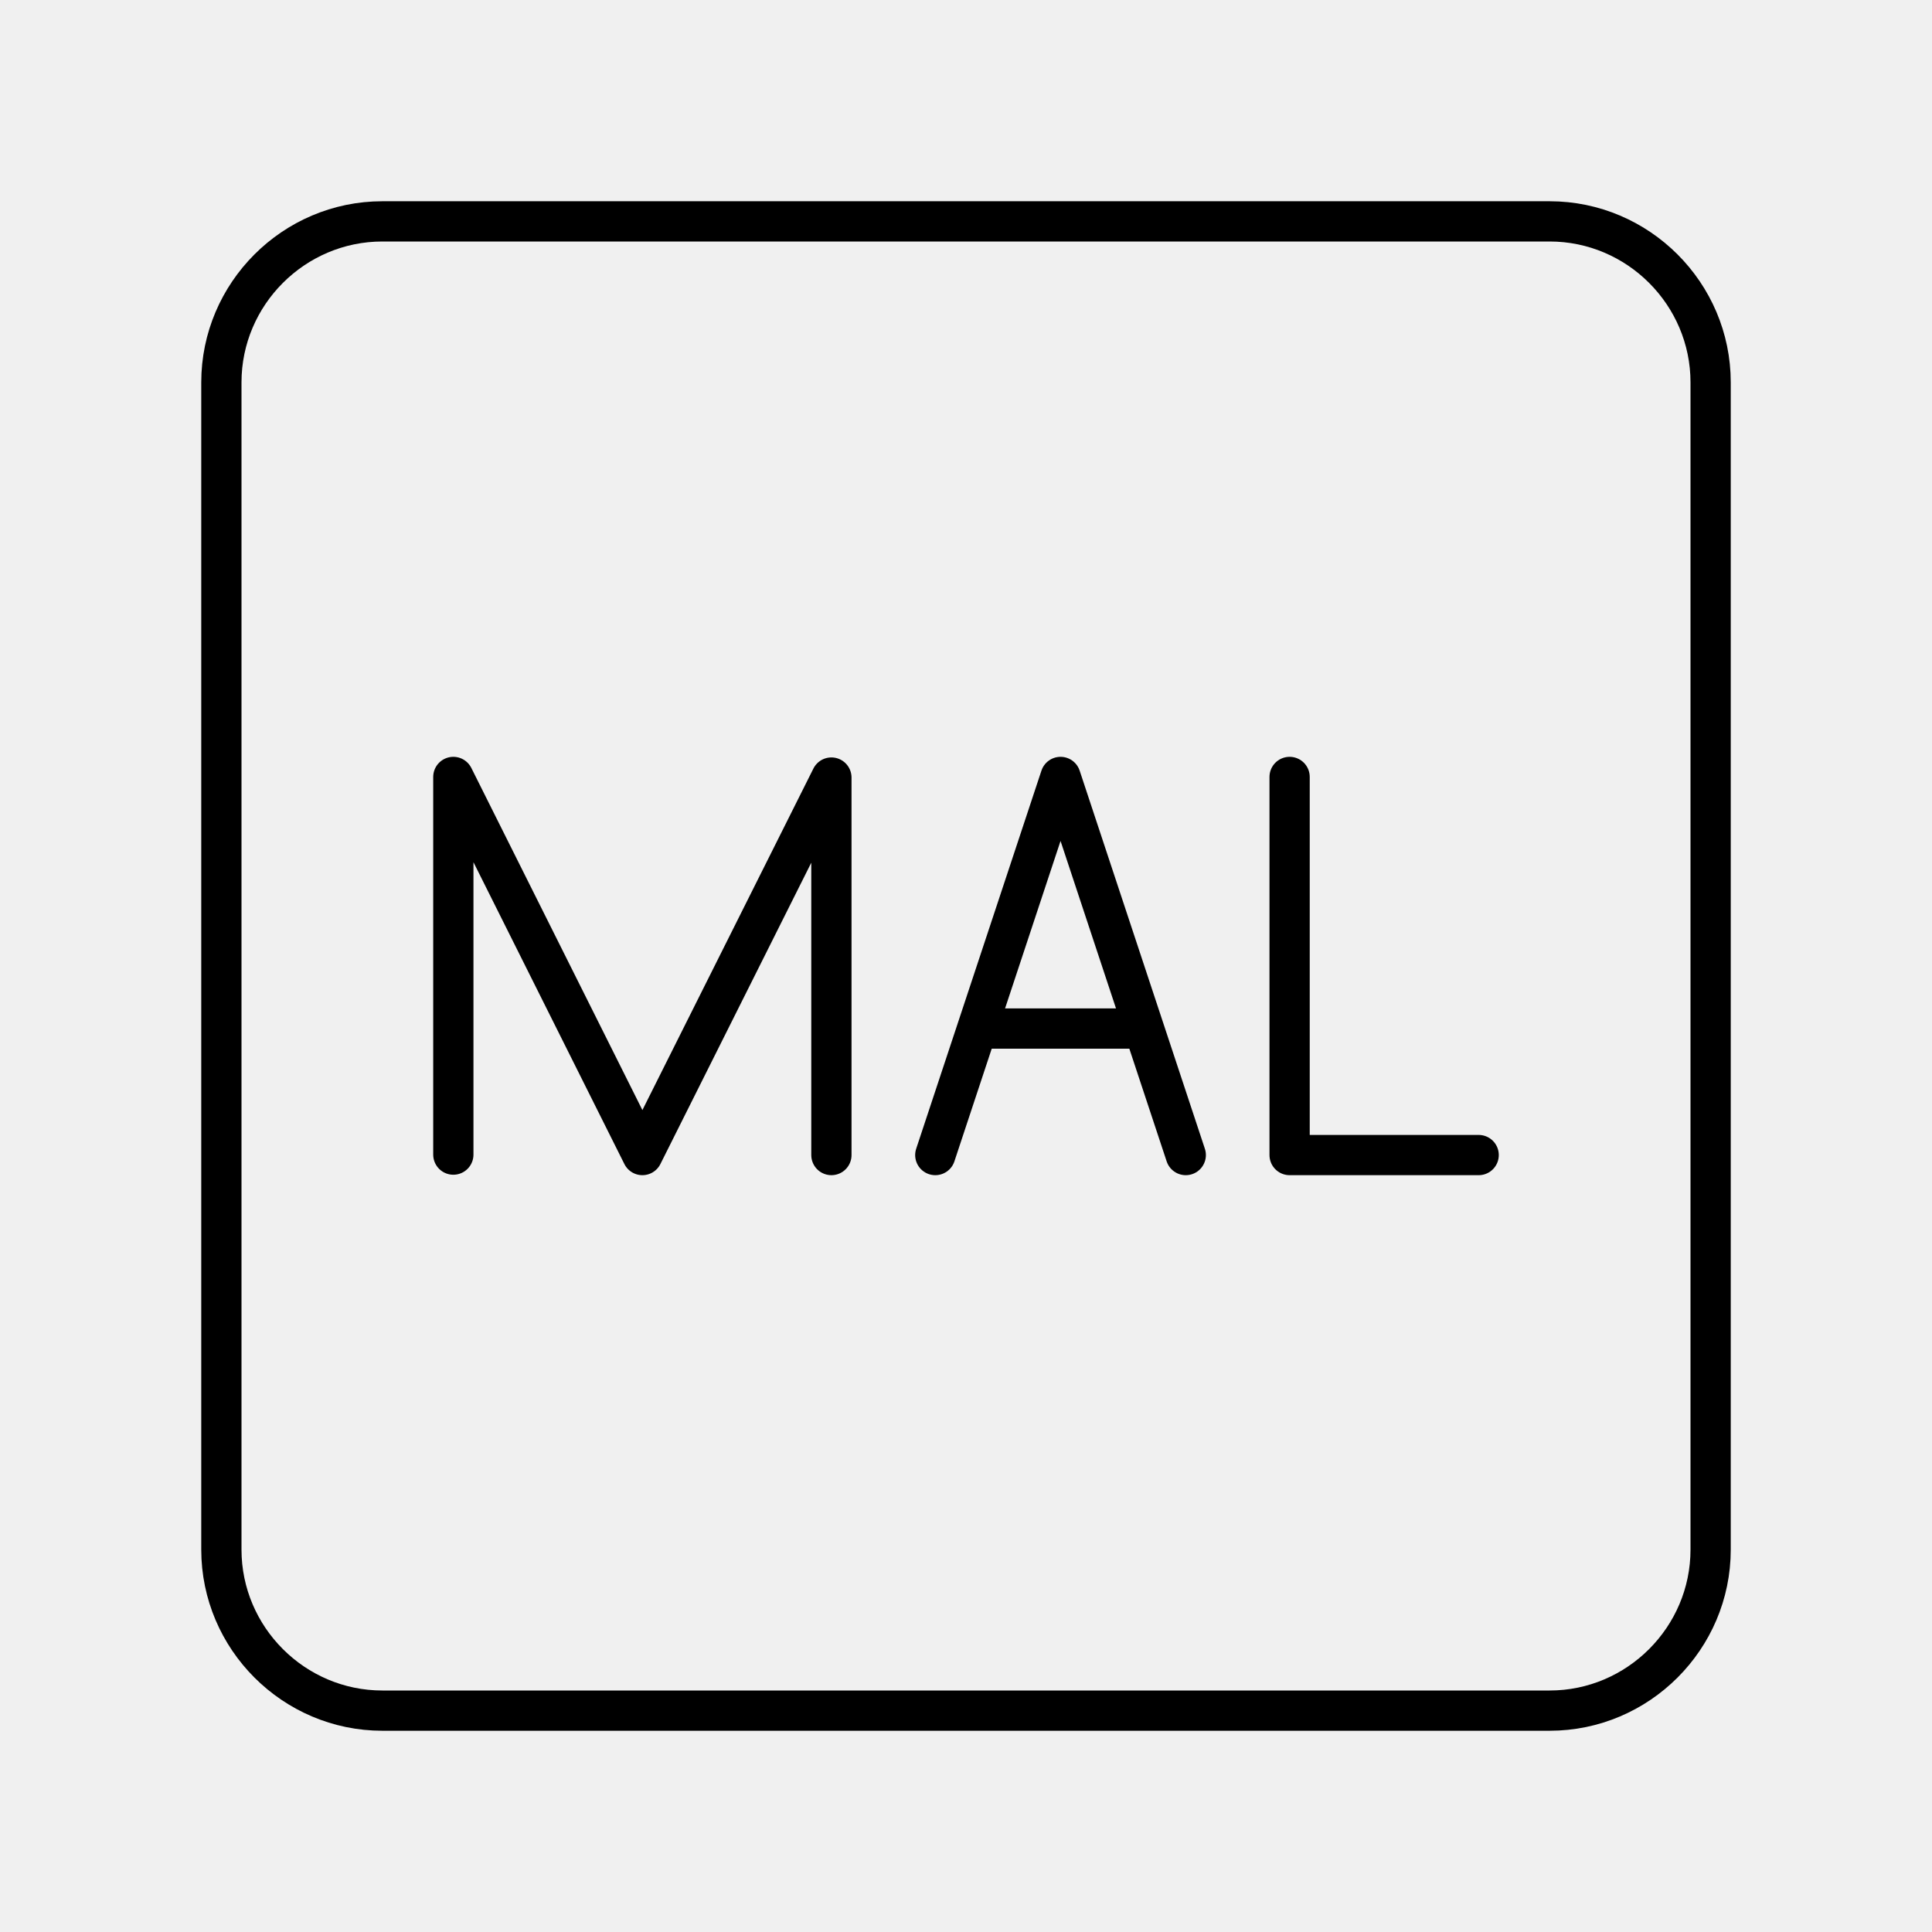
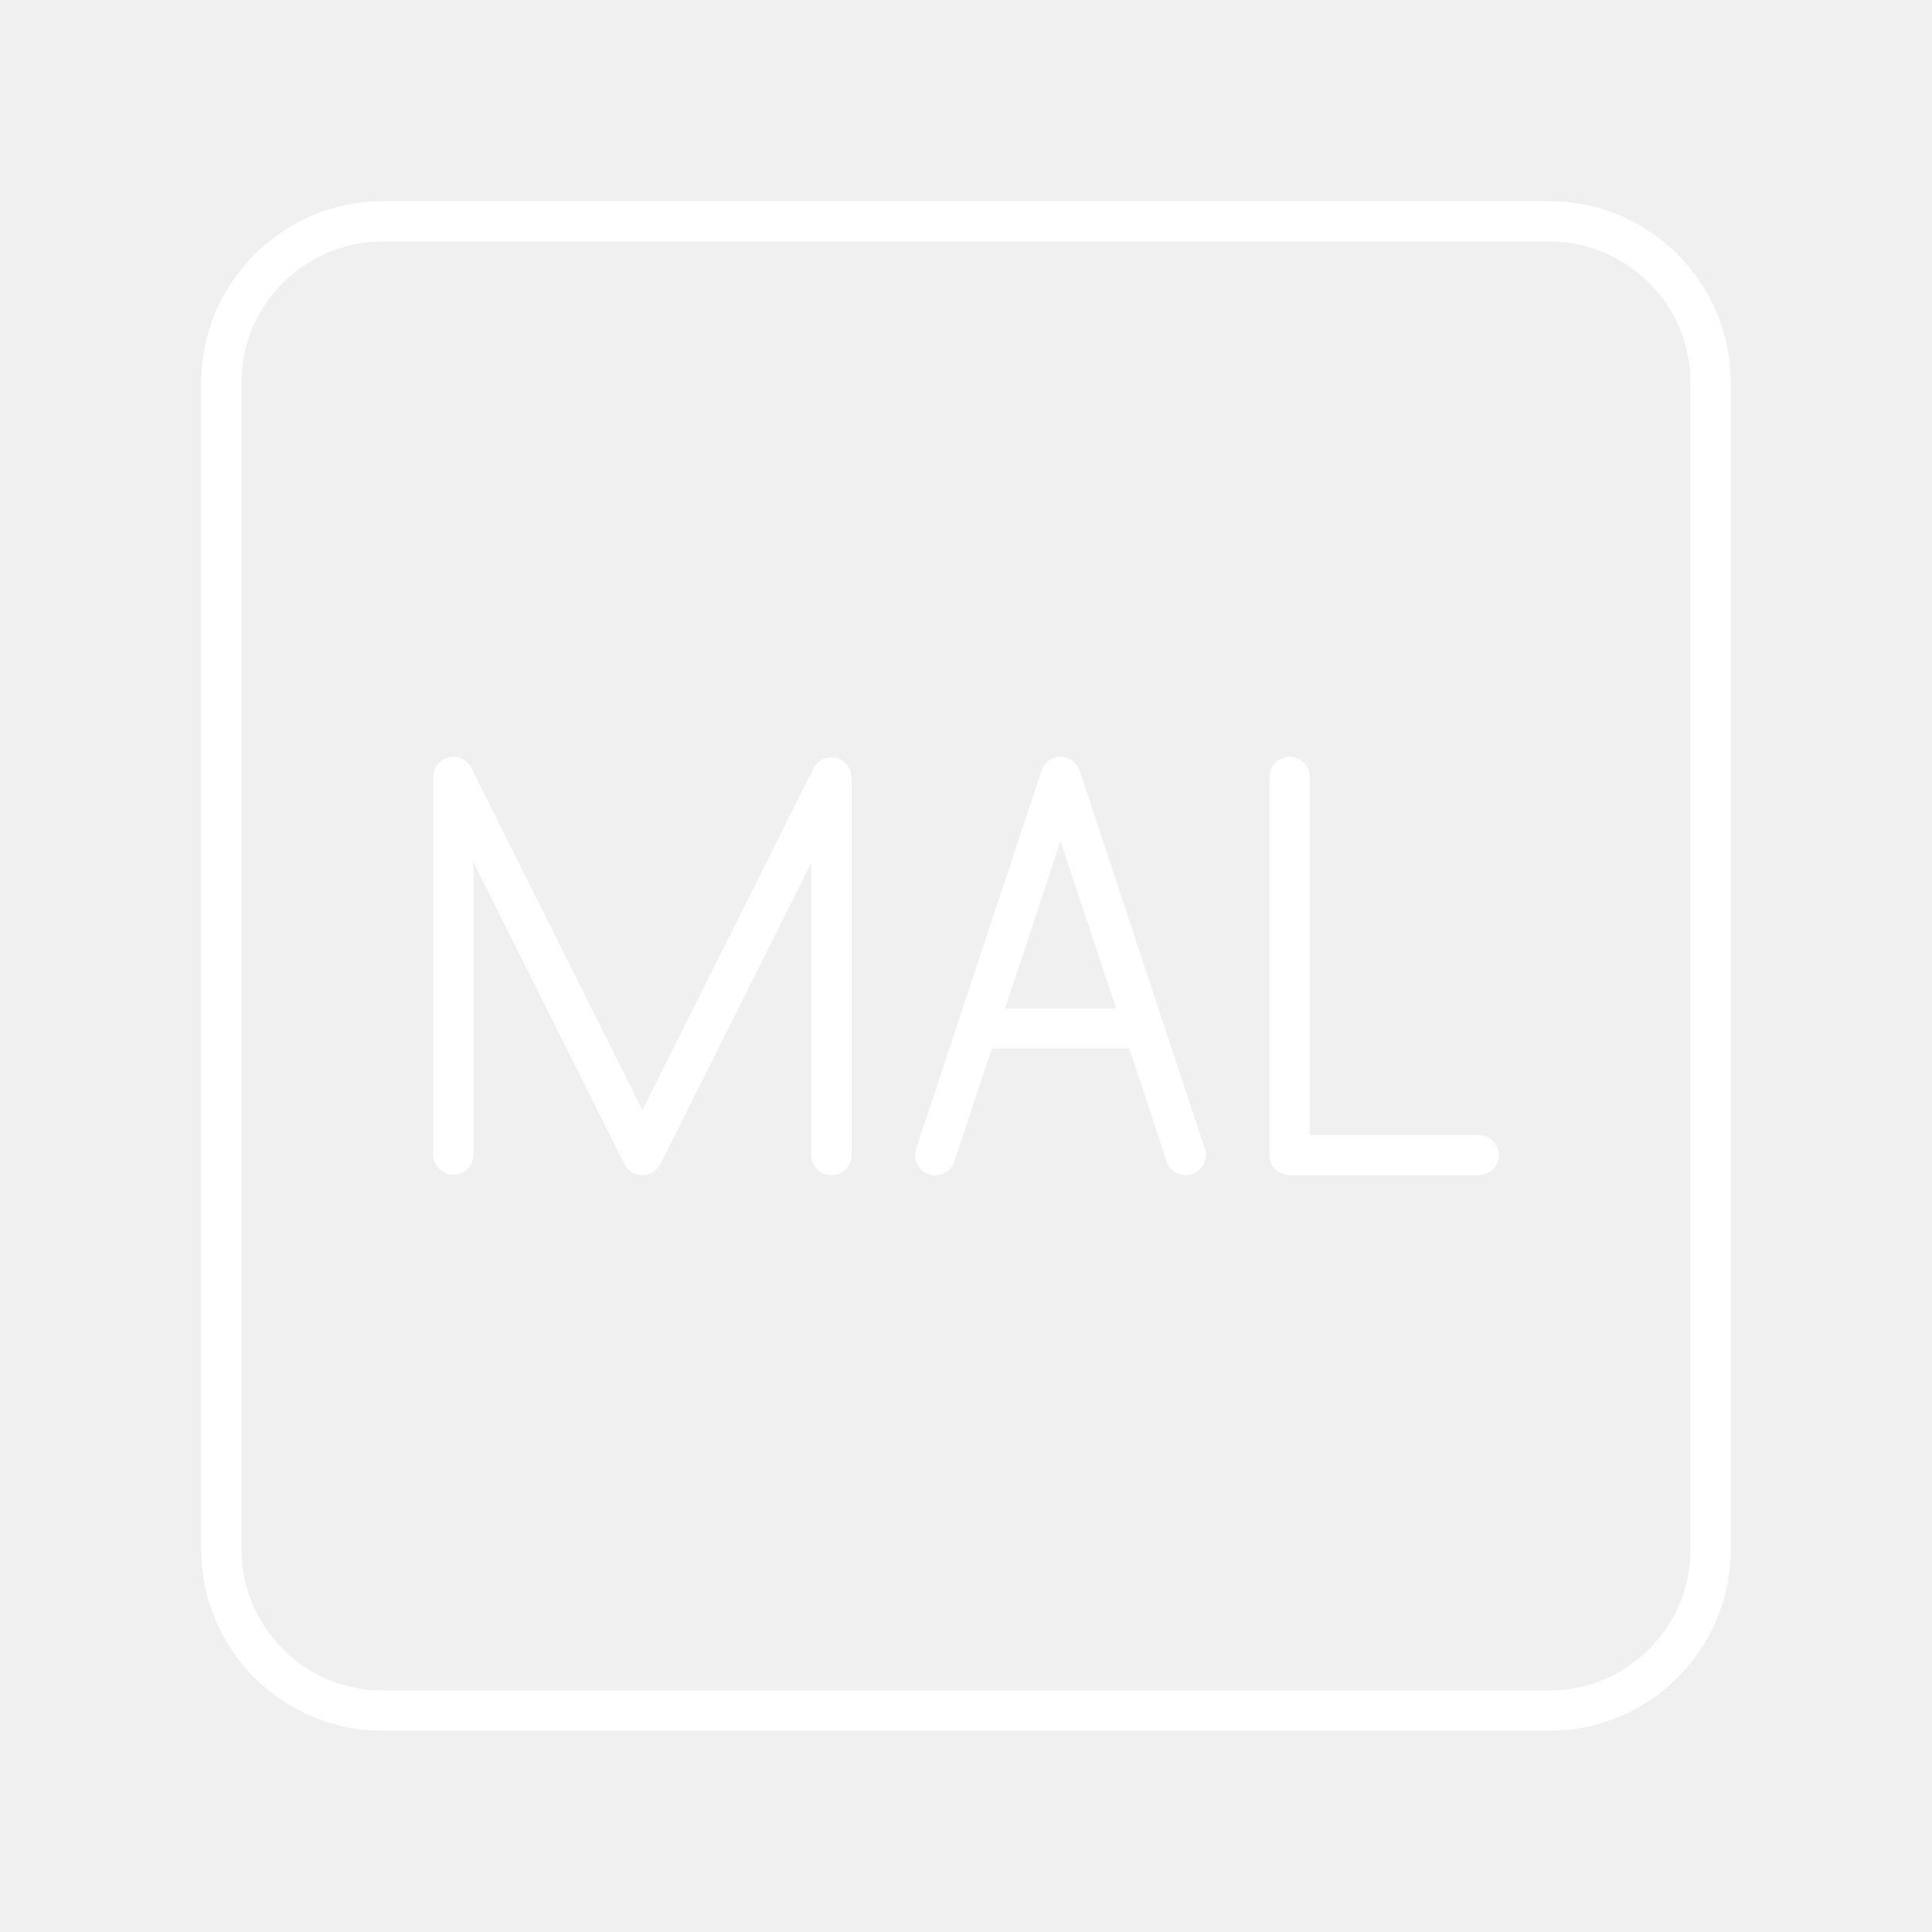
<svg xmlns="http://www.w3.org/2000/svg" id="a" viewBox="0 0 48 48">
  <defs>
-     <style>.c{fill:none;stroke:#000;stroke-linecap:round;stroke-linejoin:round;}</style>
+     <style>.c{fill:none;stroke:#ffffff;stroke-linecap:round;stroke-linejoin:round;}</style>
  </defs>
  <path class="c" d="M38.5,42.5H9.5c-2.2,0-4-1.8-4-4V9.5c0-2.2,1.8-4,4-4h29c2.2,0,4,1.8,4,4v29c0,2.2-1.8,4-4,4Z" />
  <polyline class="c" points="32.04 19.303 32.04 28.697 36.737 28.697" />
  <polyline class="c" points="11.263 28.686 11.263 19.303 15.96 28.697 20.656 19.318 20.656 28.697" />
  <line class="c" x1="28.396" y1="25.554" x2="24.301" y2="25.554" />
  <polyline class="c" points="23.237 28.697 26.349 19.303 29.46 28.697" />
</svg>
